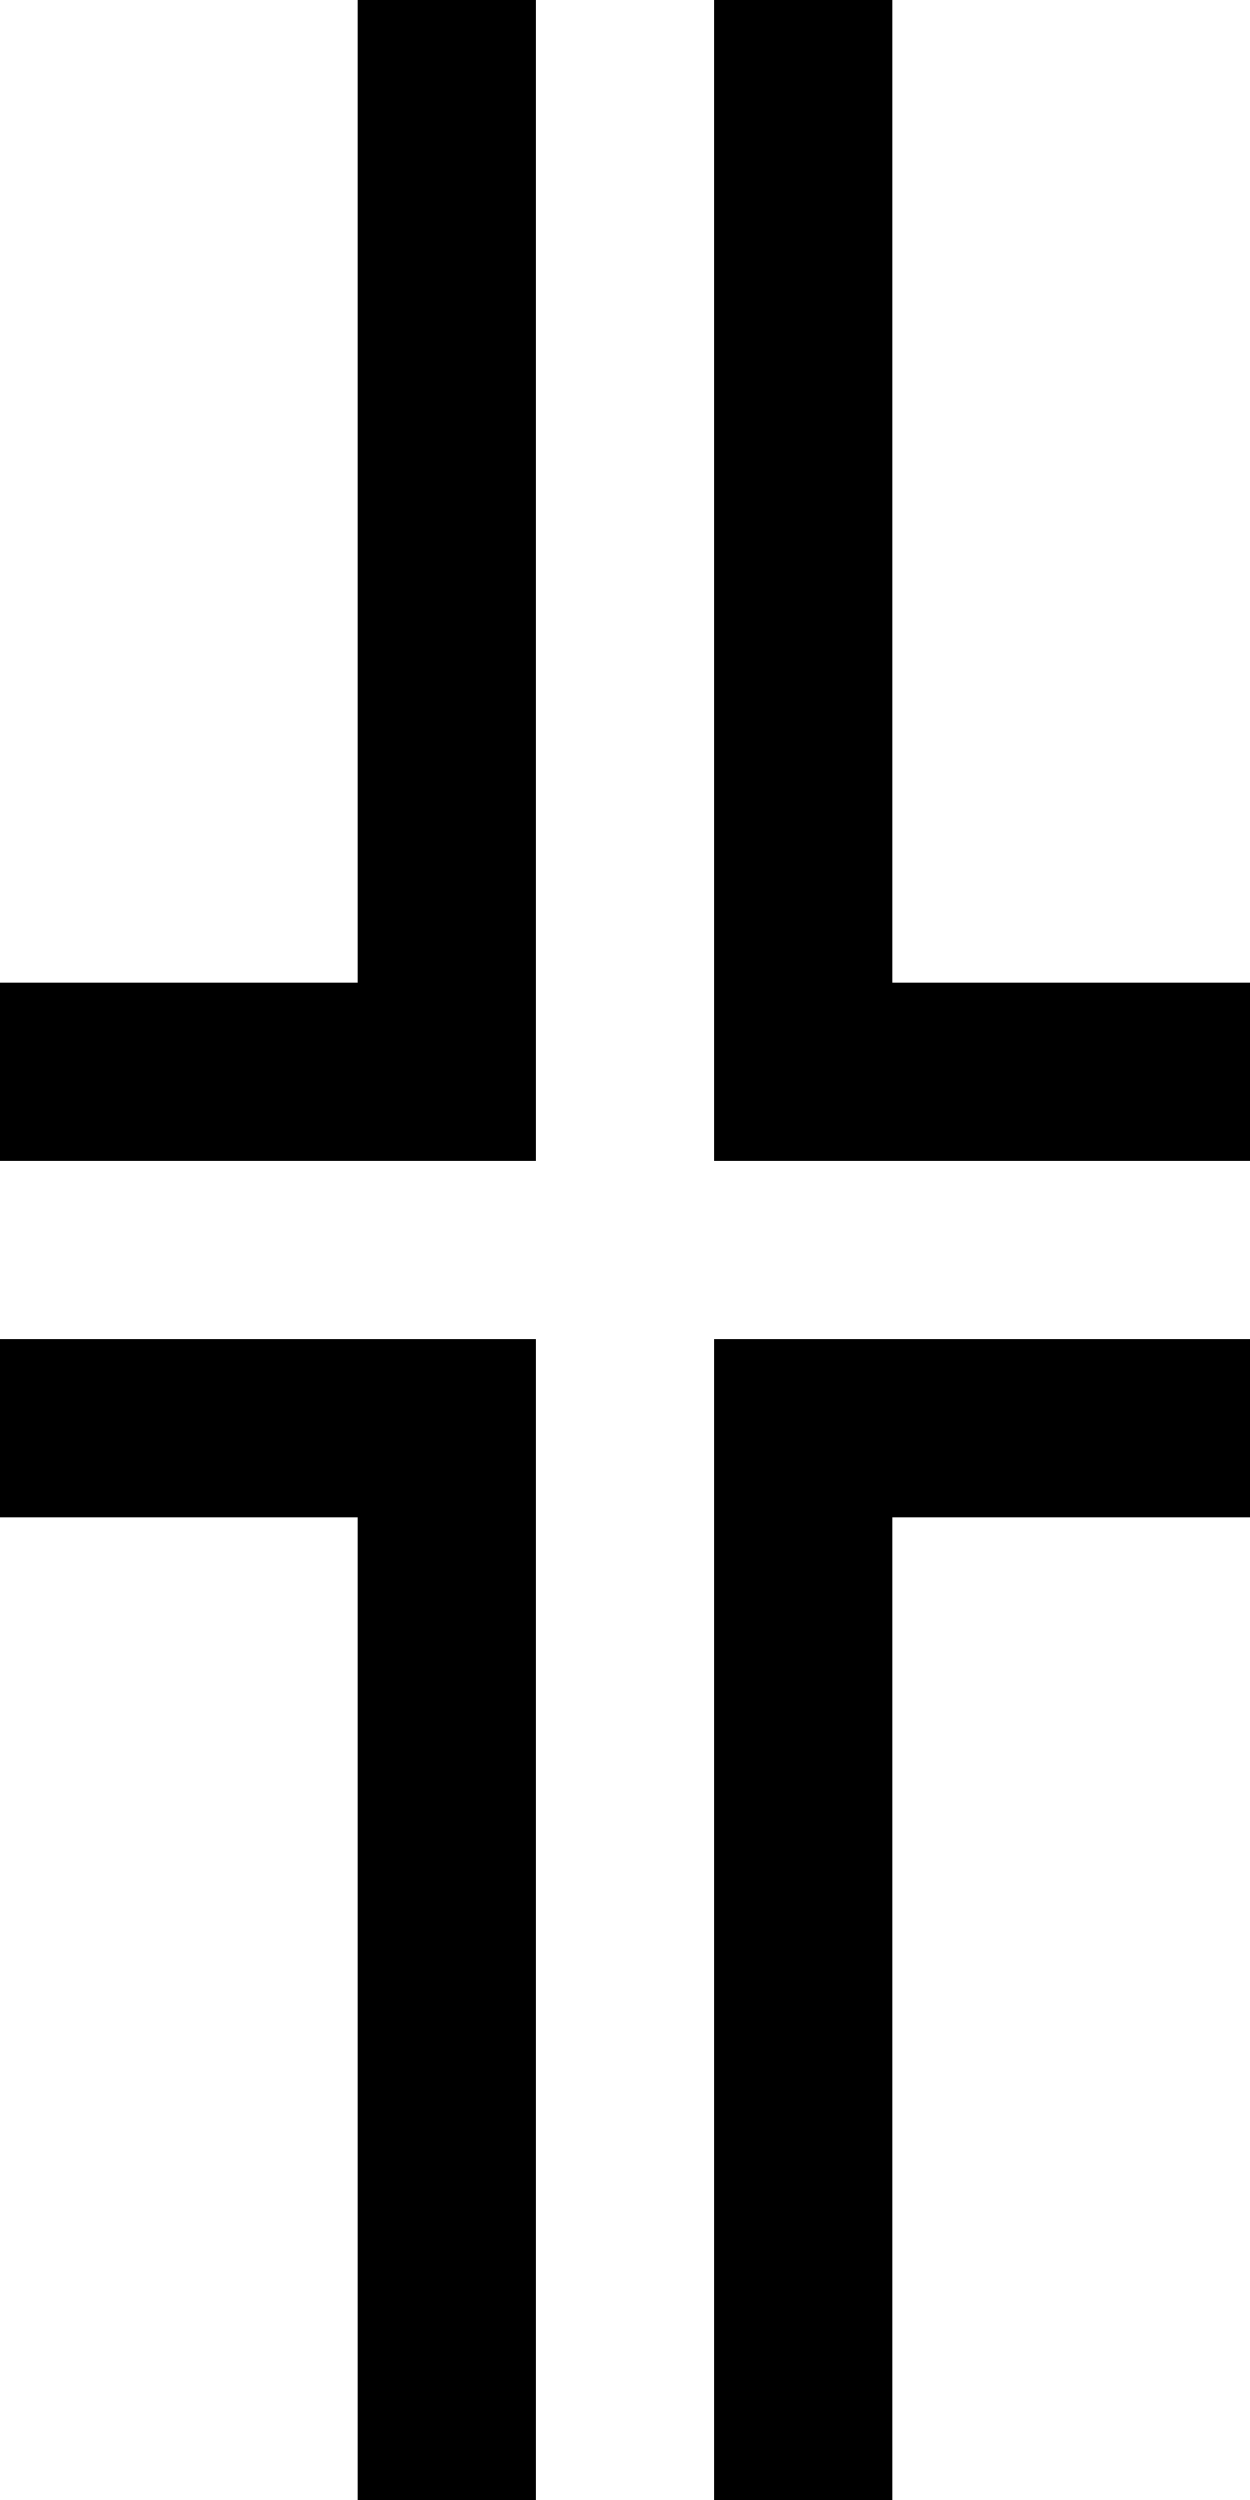
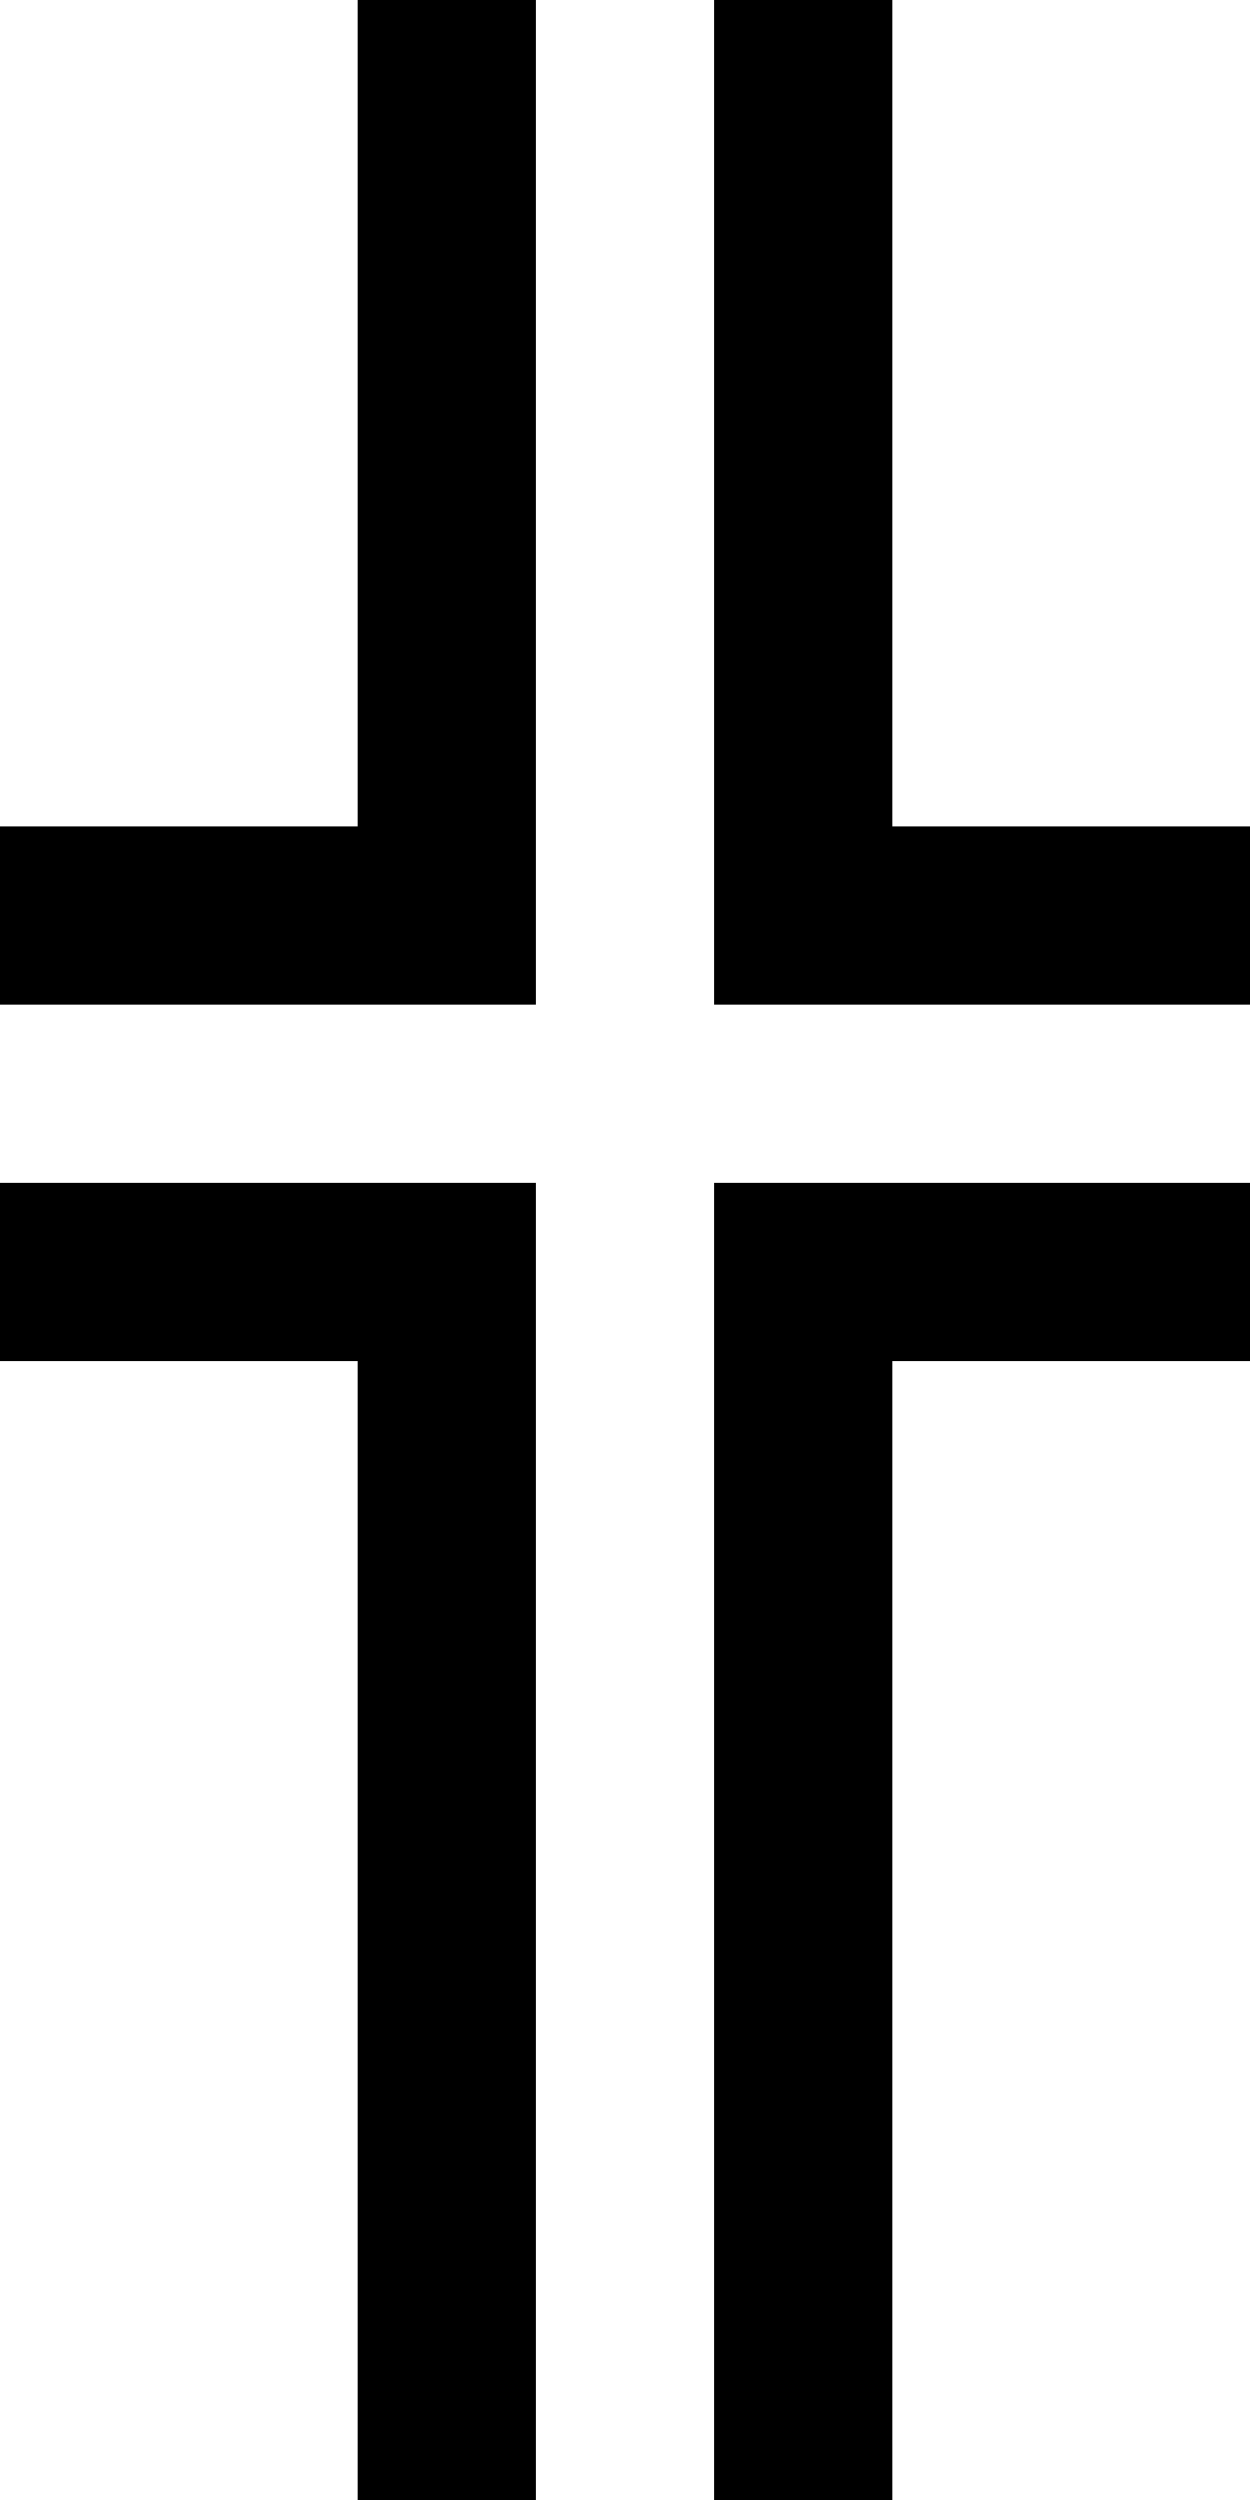
- <svg xmlns="http://www.w3.org/2000/svg" version="1.1" width="1024" height="2048" id="svg3355">
+ <svg xmlns="http://www.w3.org/2000/svg" id="svg3355" height="2048" width="1024" version="1.1">
  <defs id="defs3357" />
-   <g transform="matrix(-0.8588235,0,0,-1,978.5344,808.7095)" id="layer1-4" />
-   <path d="m 293,0 0,805 -293,0 0,146 439,0 0,-951 -146,0 z m 292,0 0,951 439,0 0,-146 -293,0 L 731,0 585,0 z M 0,1097 l 0,146 293,0 0,805 146,0 0,-951 -439,0 z m 585,0 0,951 146,0 0,-805 293,0 0,-146 -439,0 z" id="path6817" style="fill:#000000;fill-opacity:1;stroke:none;display:inline" />
+   <g id="layer1-4" transform="matrix(-0.8588235,0,0,-1,978.5344,808.7095)" />
+   <path style="display:inline;fill:#000000;fill-opacity:1;stroke:none" id="path6817" d="M 293,-256 V 677 H -64 V 823 H 439 V -256 Z m 292,0 V 823 h 503 V 677 H 731 V -256 Z M -64,969 v 146 h 357 v 933 H 439 V 969 Z m 649,0 v 1079 h 146 v -933 h 357 V 969 Z" />
</svg>
